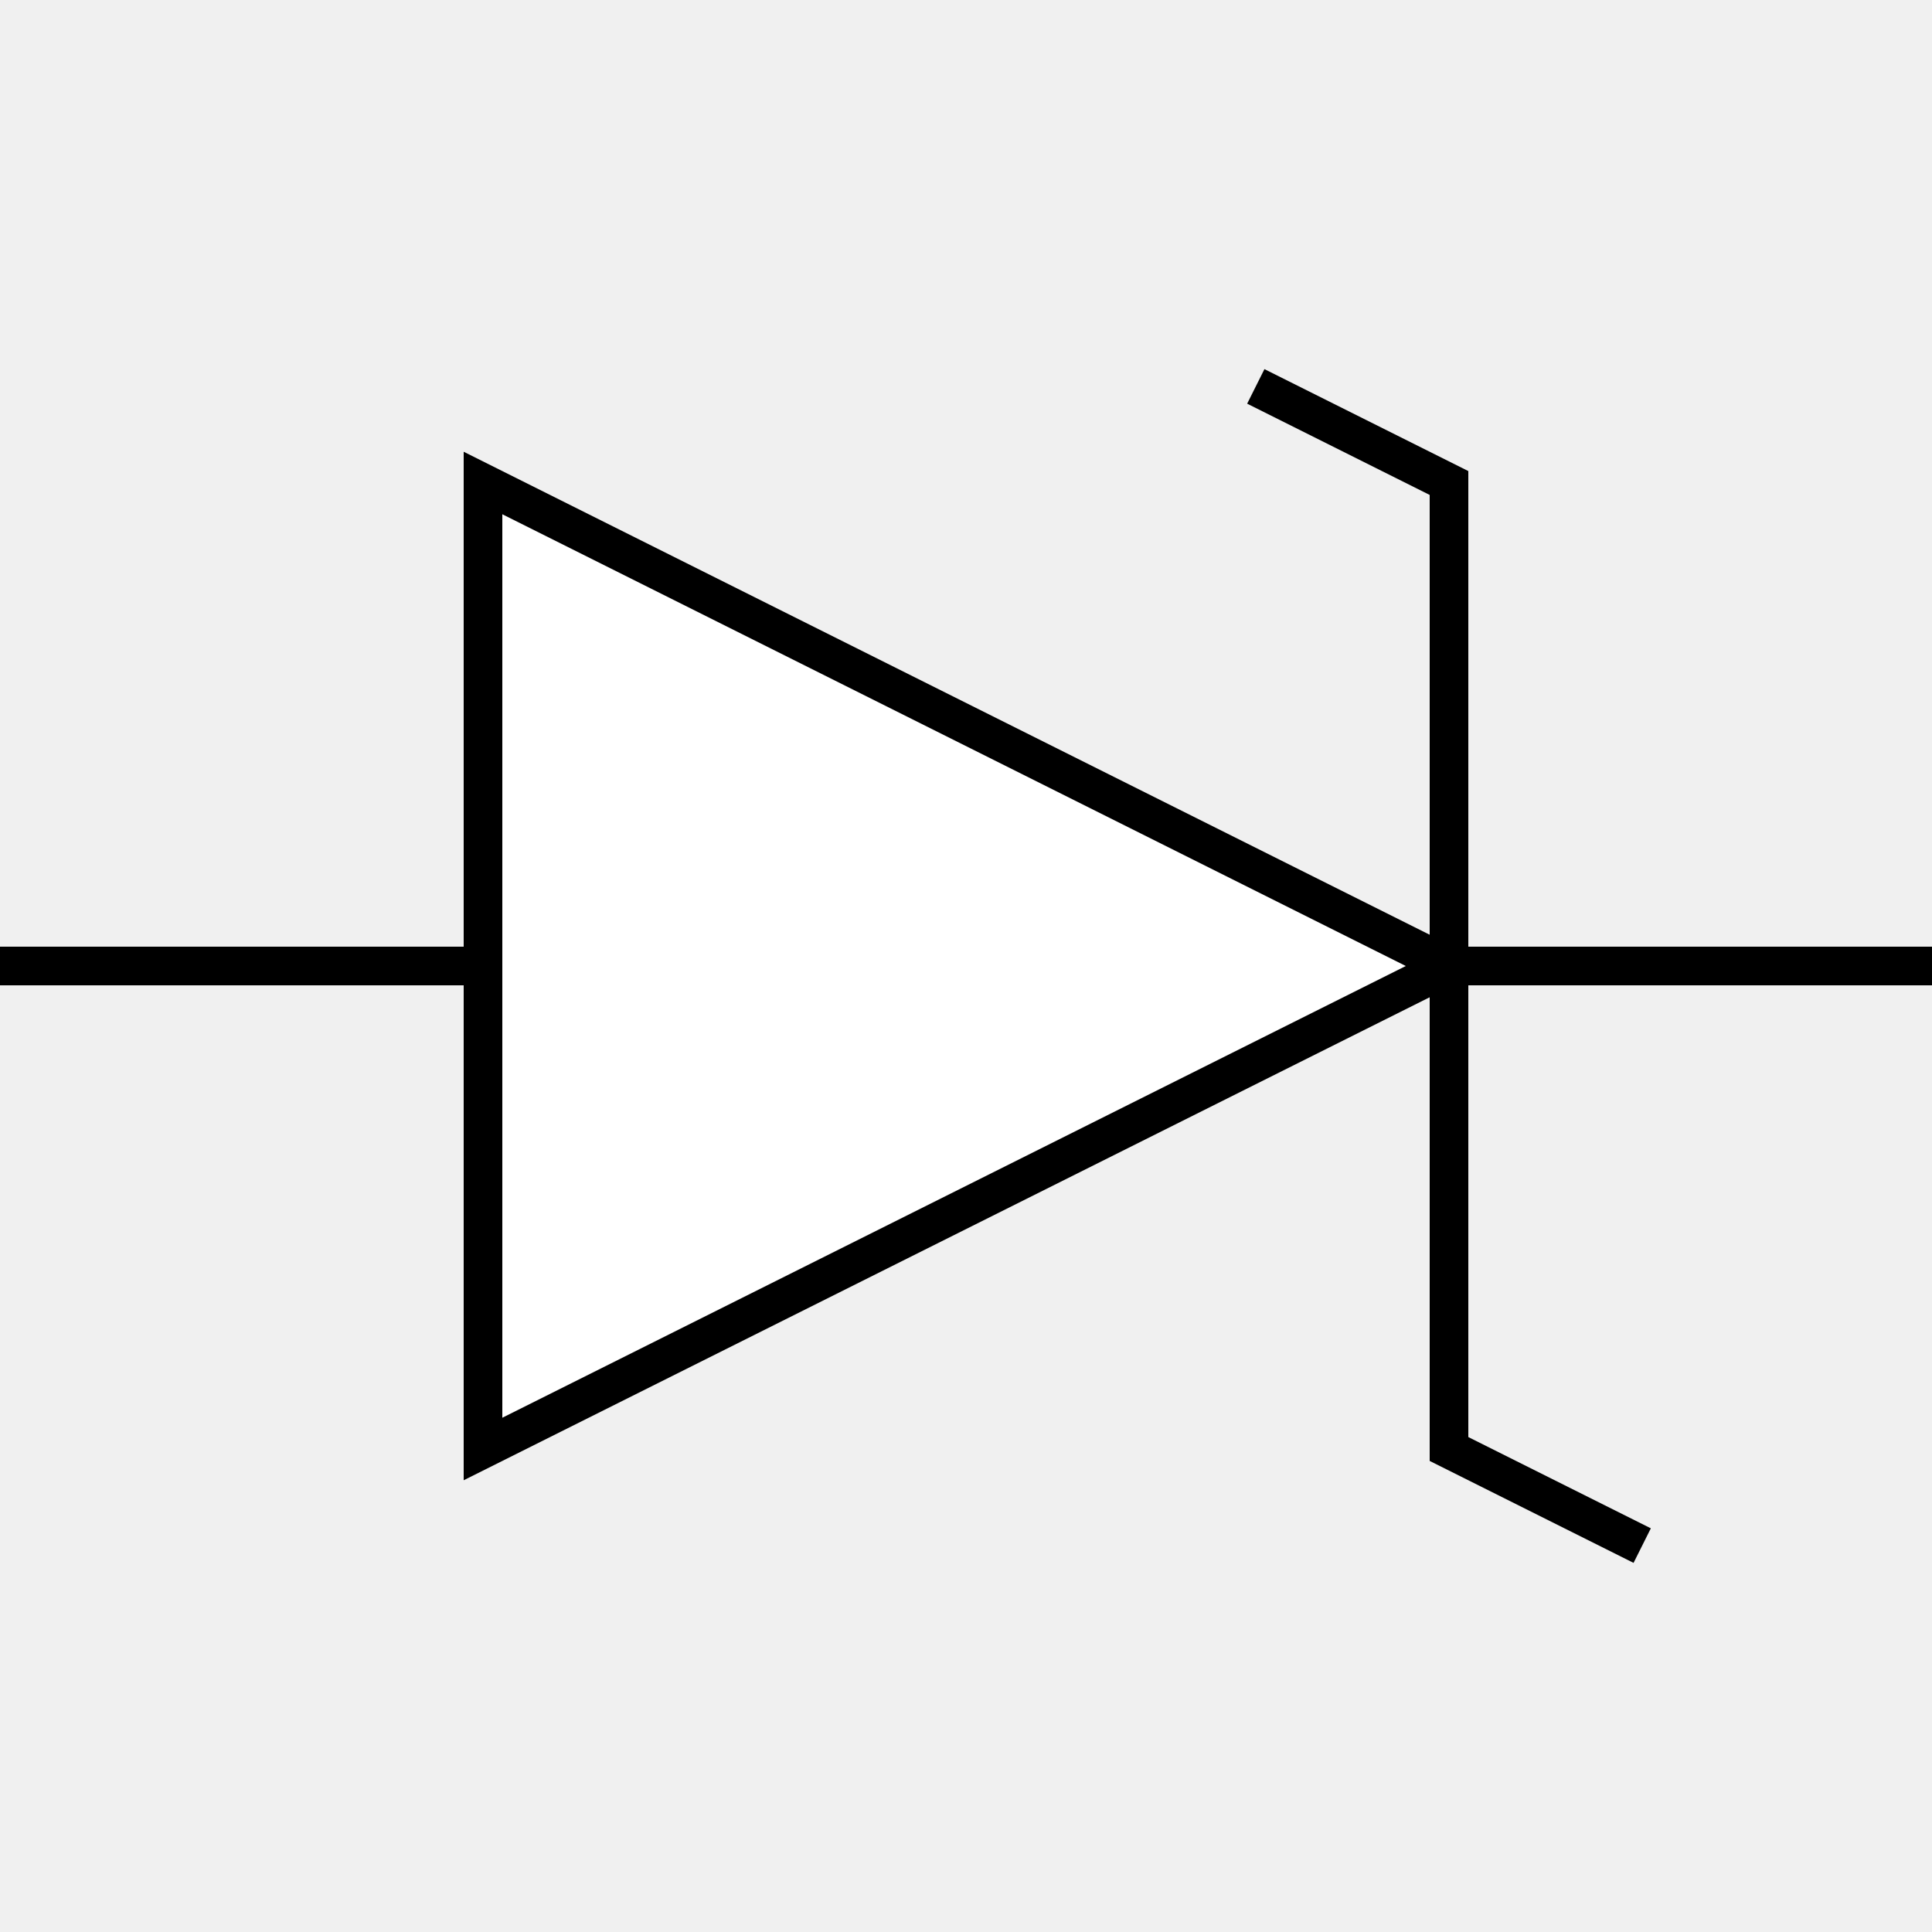
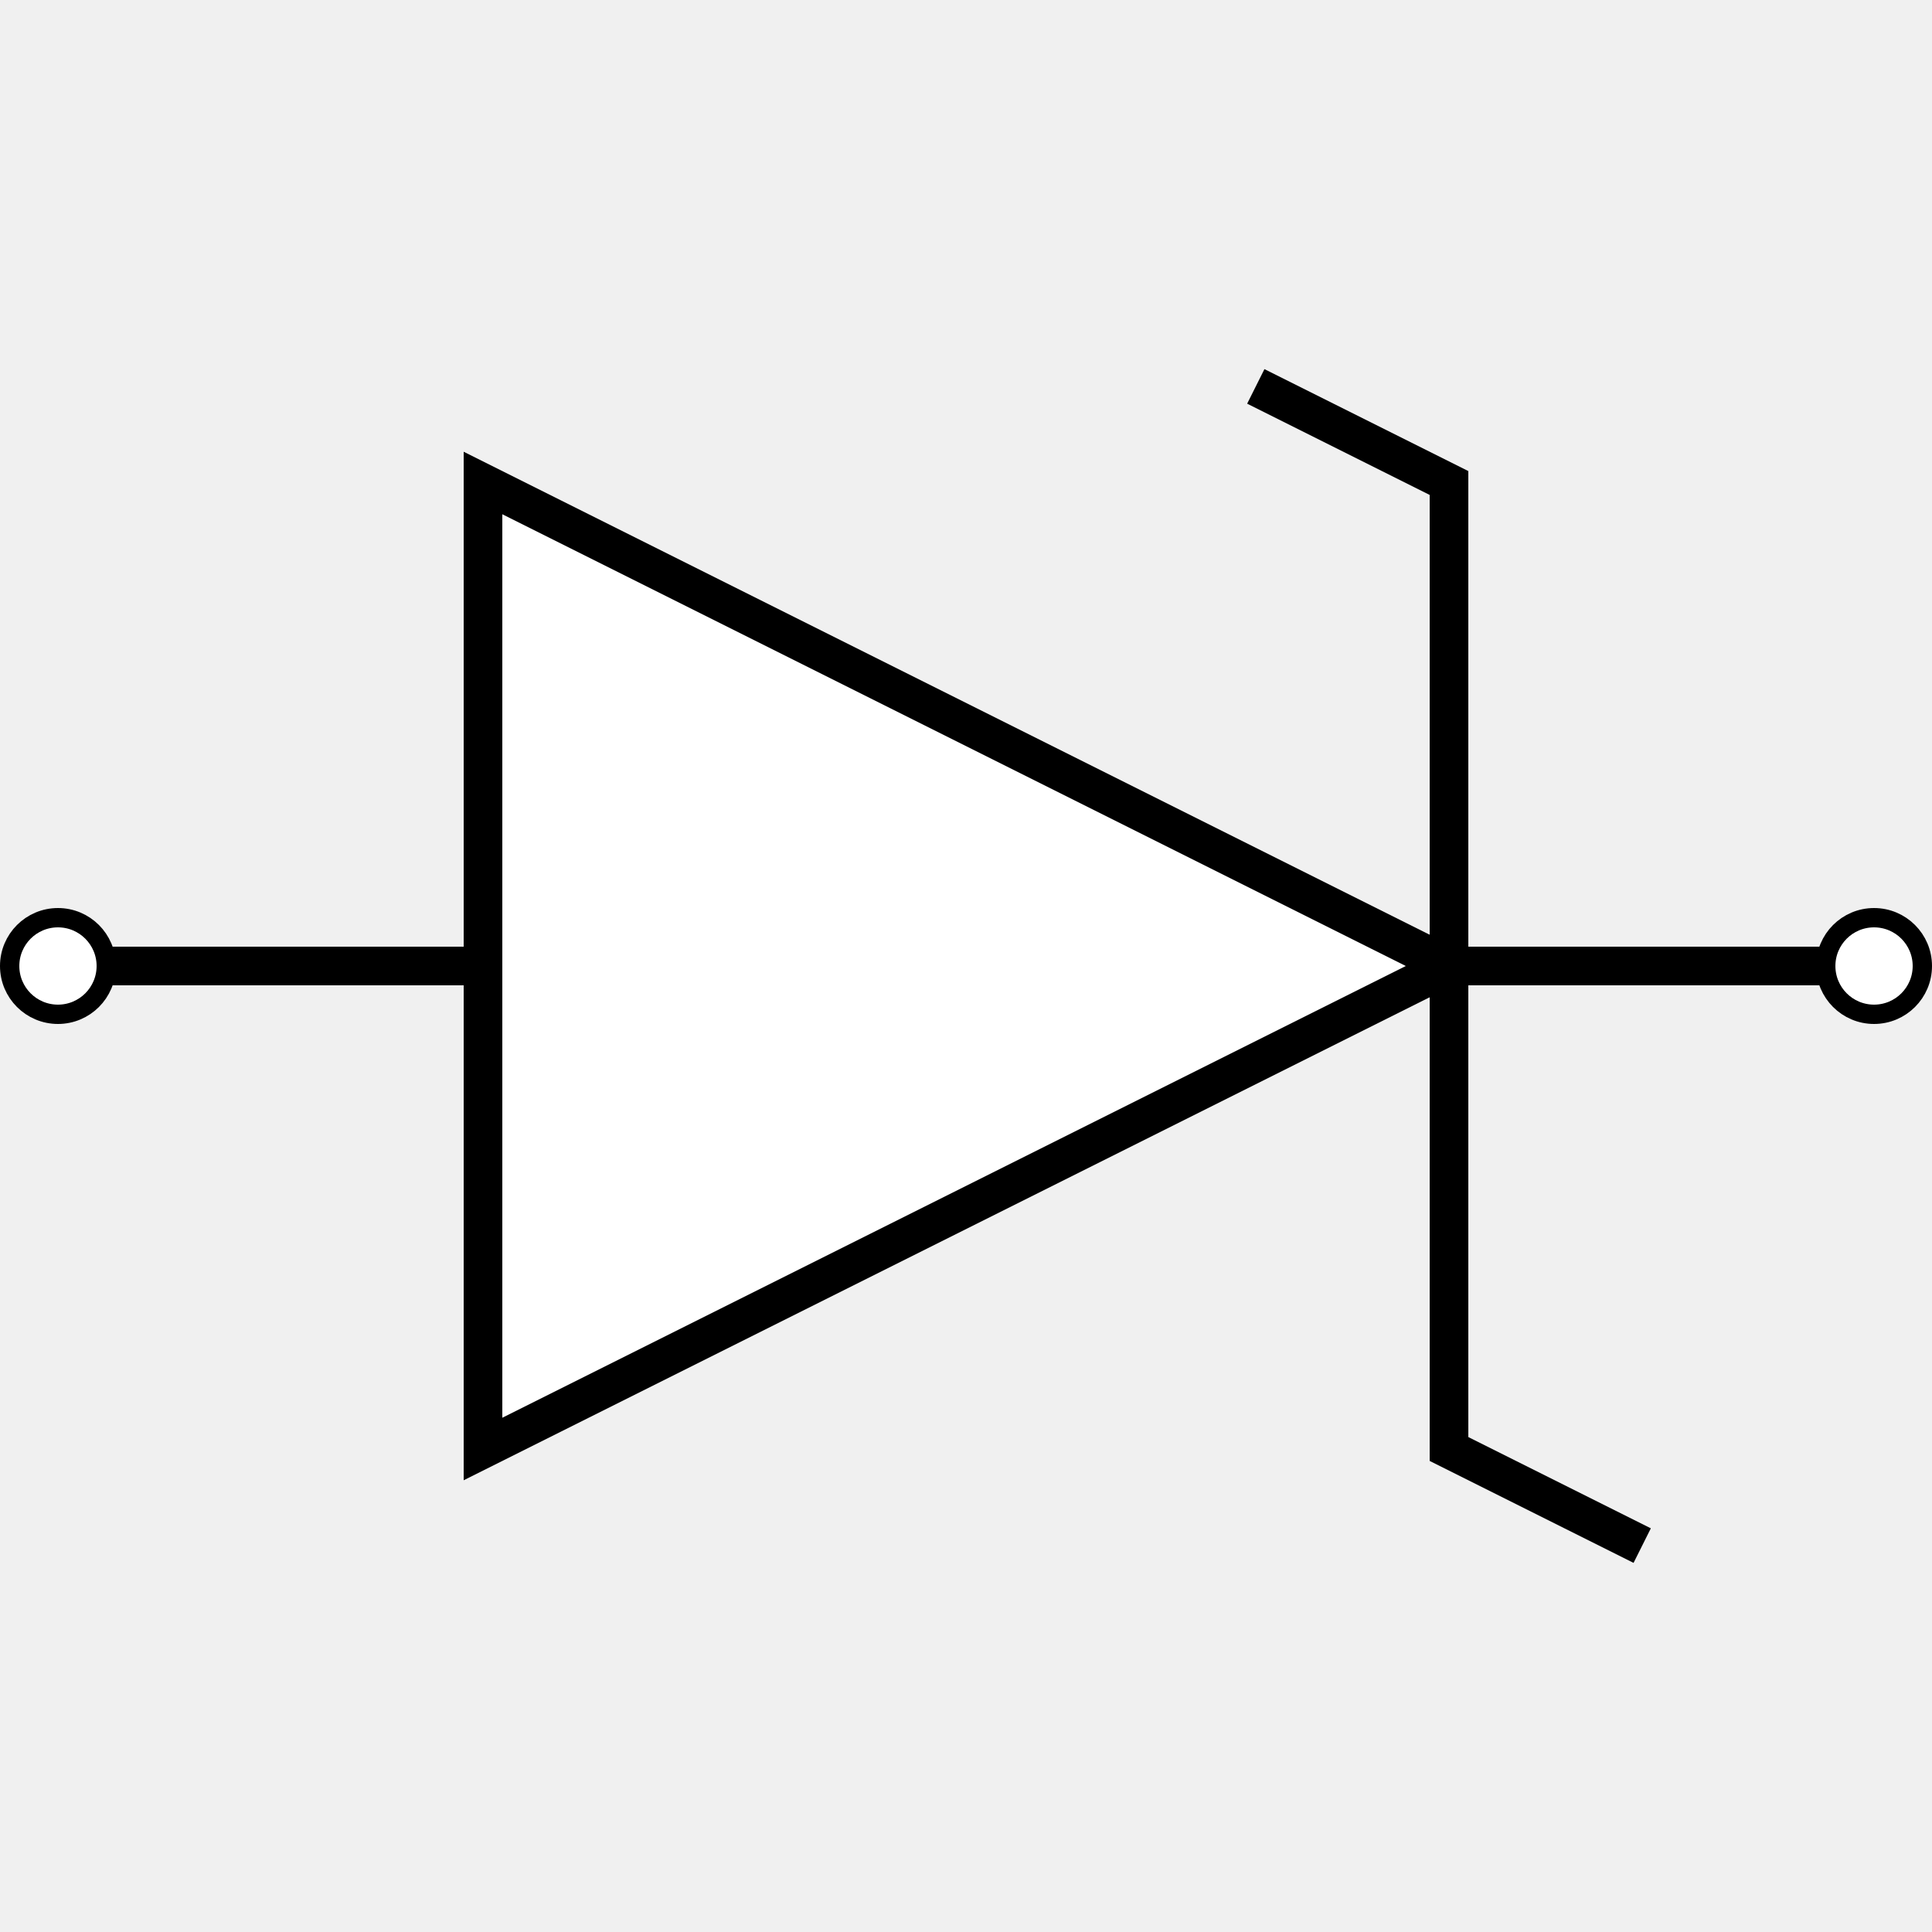
<svg xmlns="http://www.w3.org/2000/svg" width="100" height="100" viewBox="0 0 100 100">
+   <circle class="connector input" cx="3" cy="50" r="2.5" stroke="black" stroke-width="1" fill="white" />
+   <line x1="5" y1="50" x2="25" y2="50" stroke="black" stroke-width="2" />
  <polygon points="25,25 75,50 25,75" fill="white" stroke="black" stroke-width="2" />
  <polyline points="65,20 75,25 75,75 85,80" fill="none" stroke="black" stroke-width="2" />
-   <line x1="0" y1="50" x2="25" y2="50" stroke="black" stroke-width="2" />
-   <line x1="75" y1="50" x2="100" y2="50" stroke="black" stroke-width="2" />
+   <line x1="75" y1="50" x2="95" y2="50" stroke="black" stroke-width="2" />
+   <circle class="connector output" cx="97" cy="50" r="2.5" stroke="black" stroke-width="1" fill="white" />
</svg>
